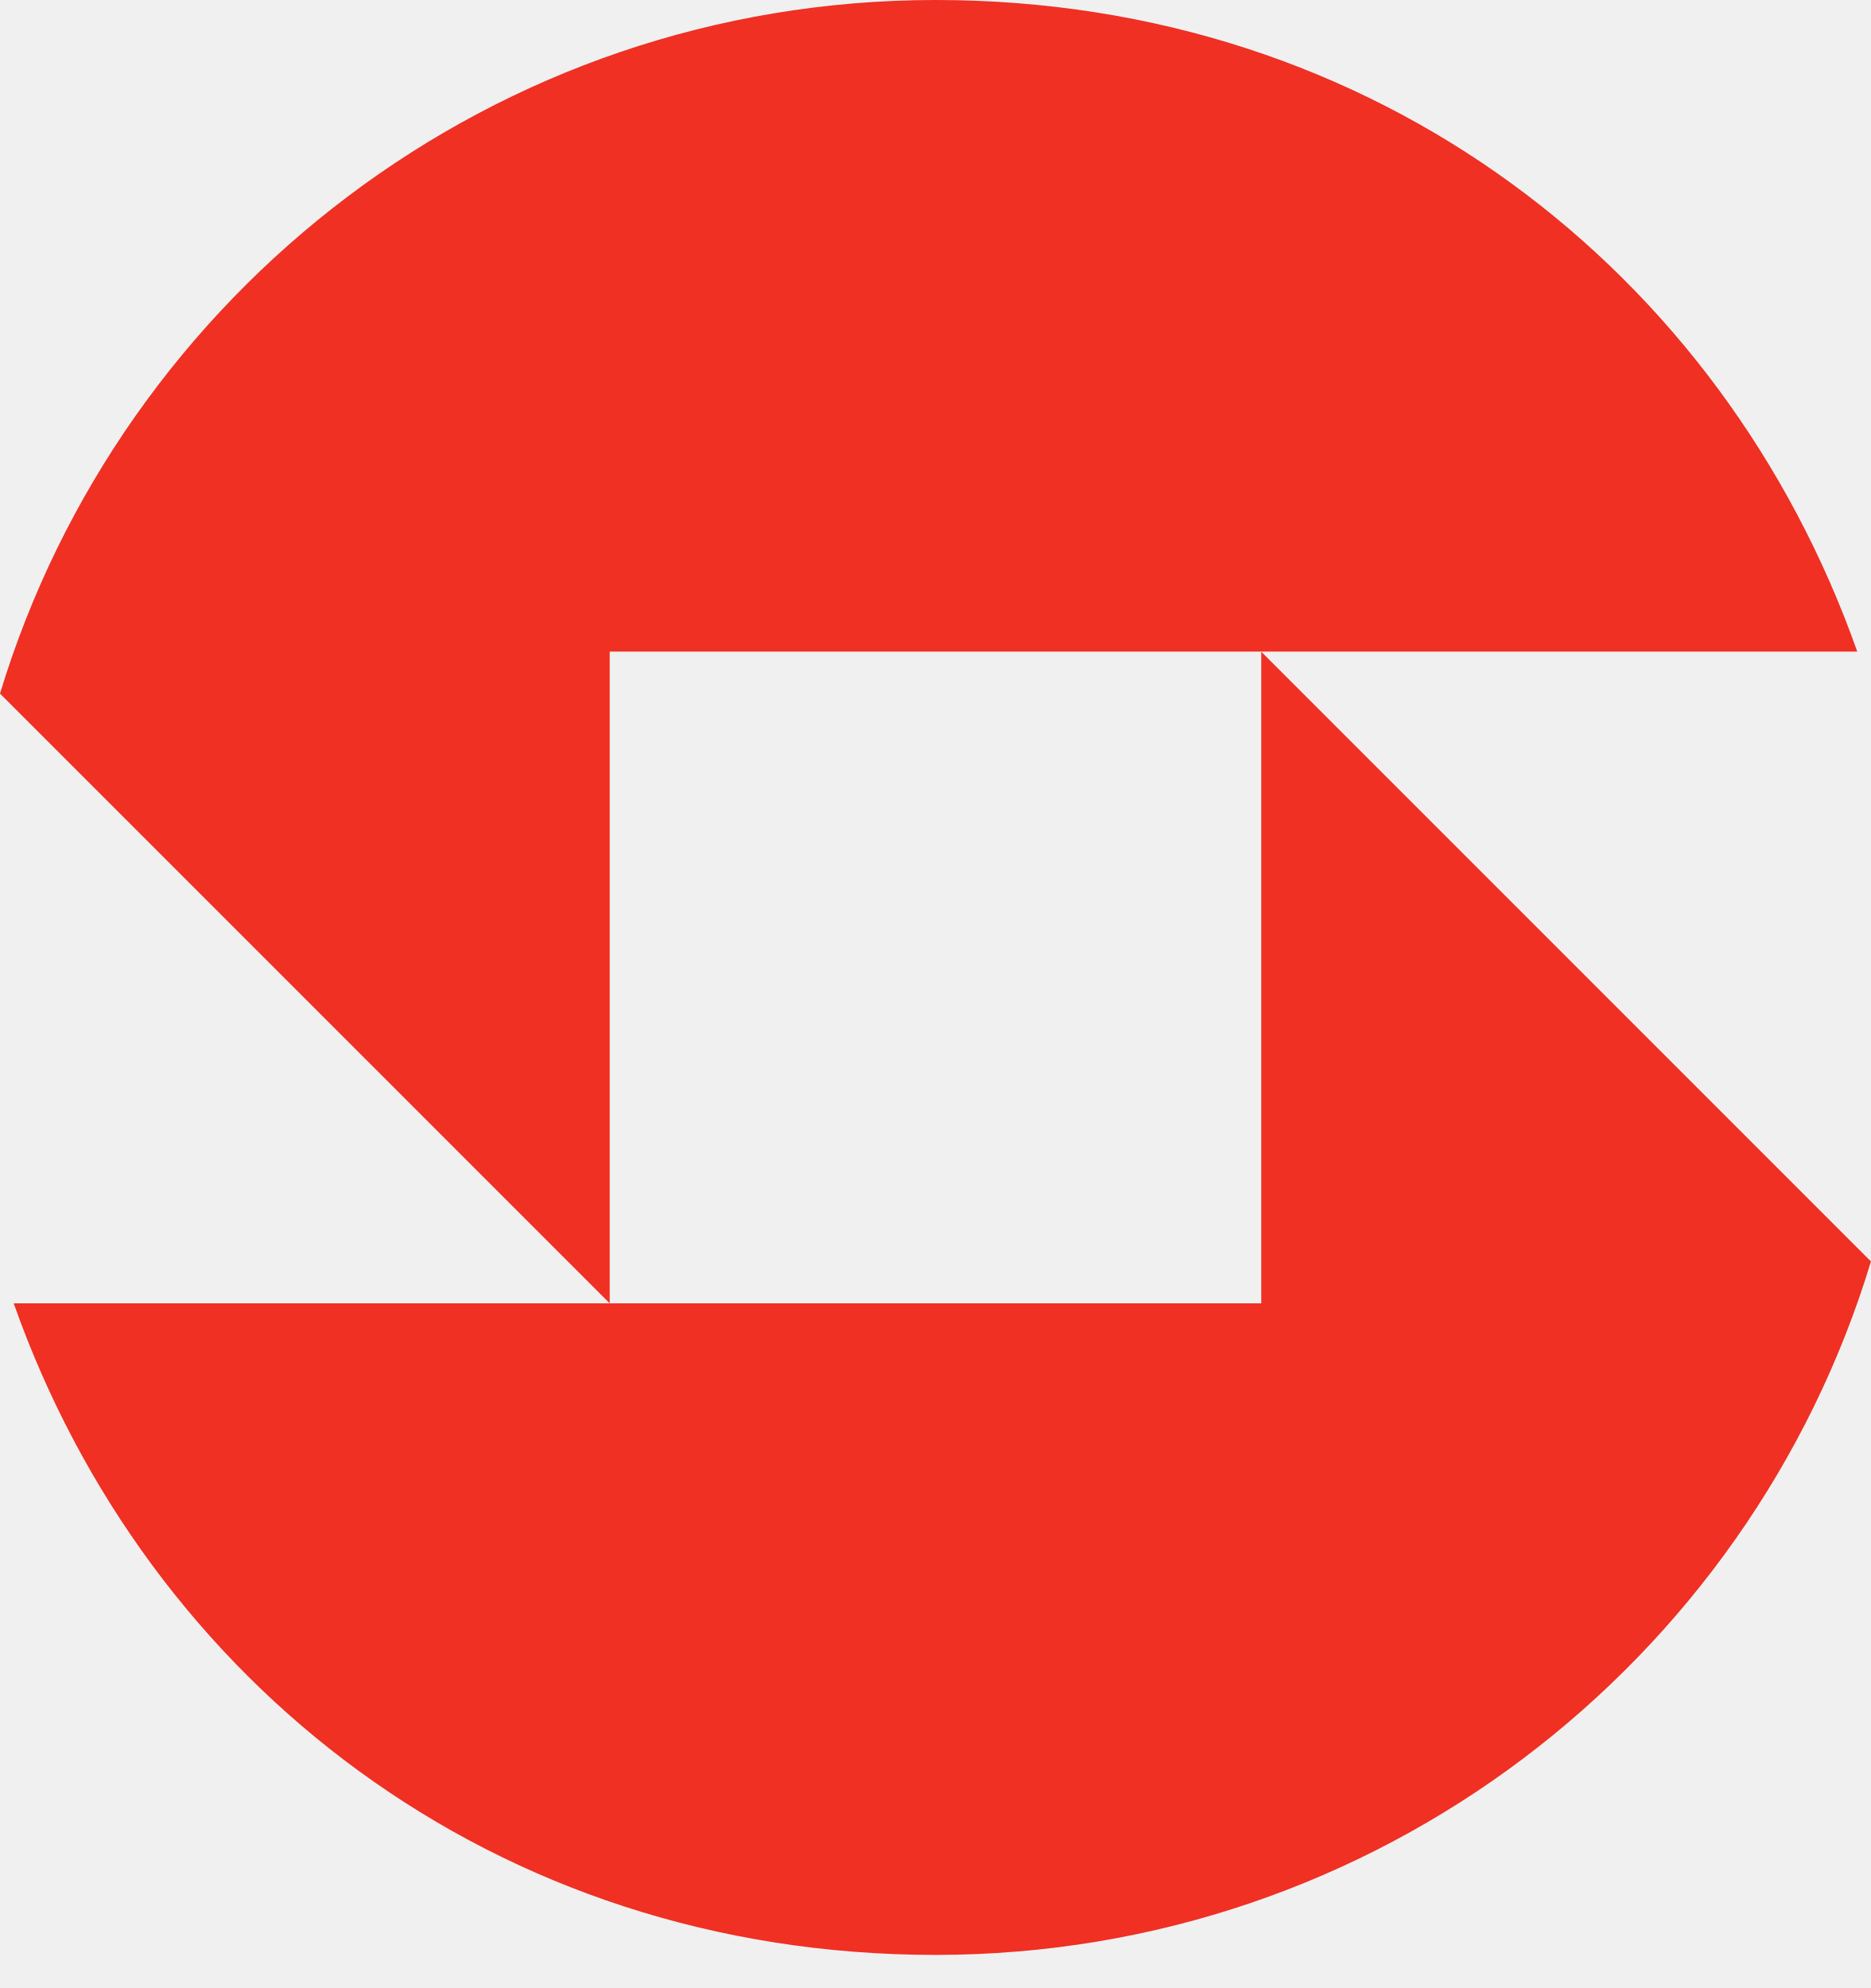
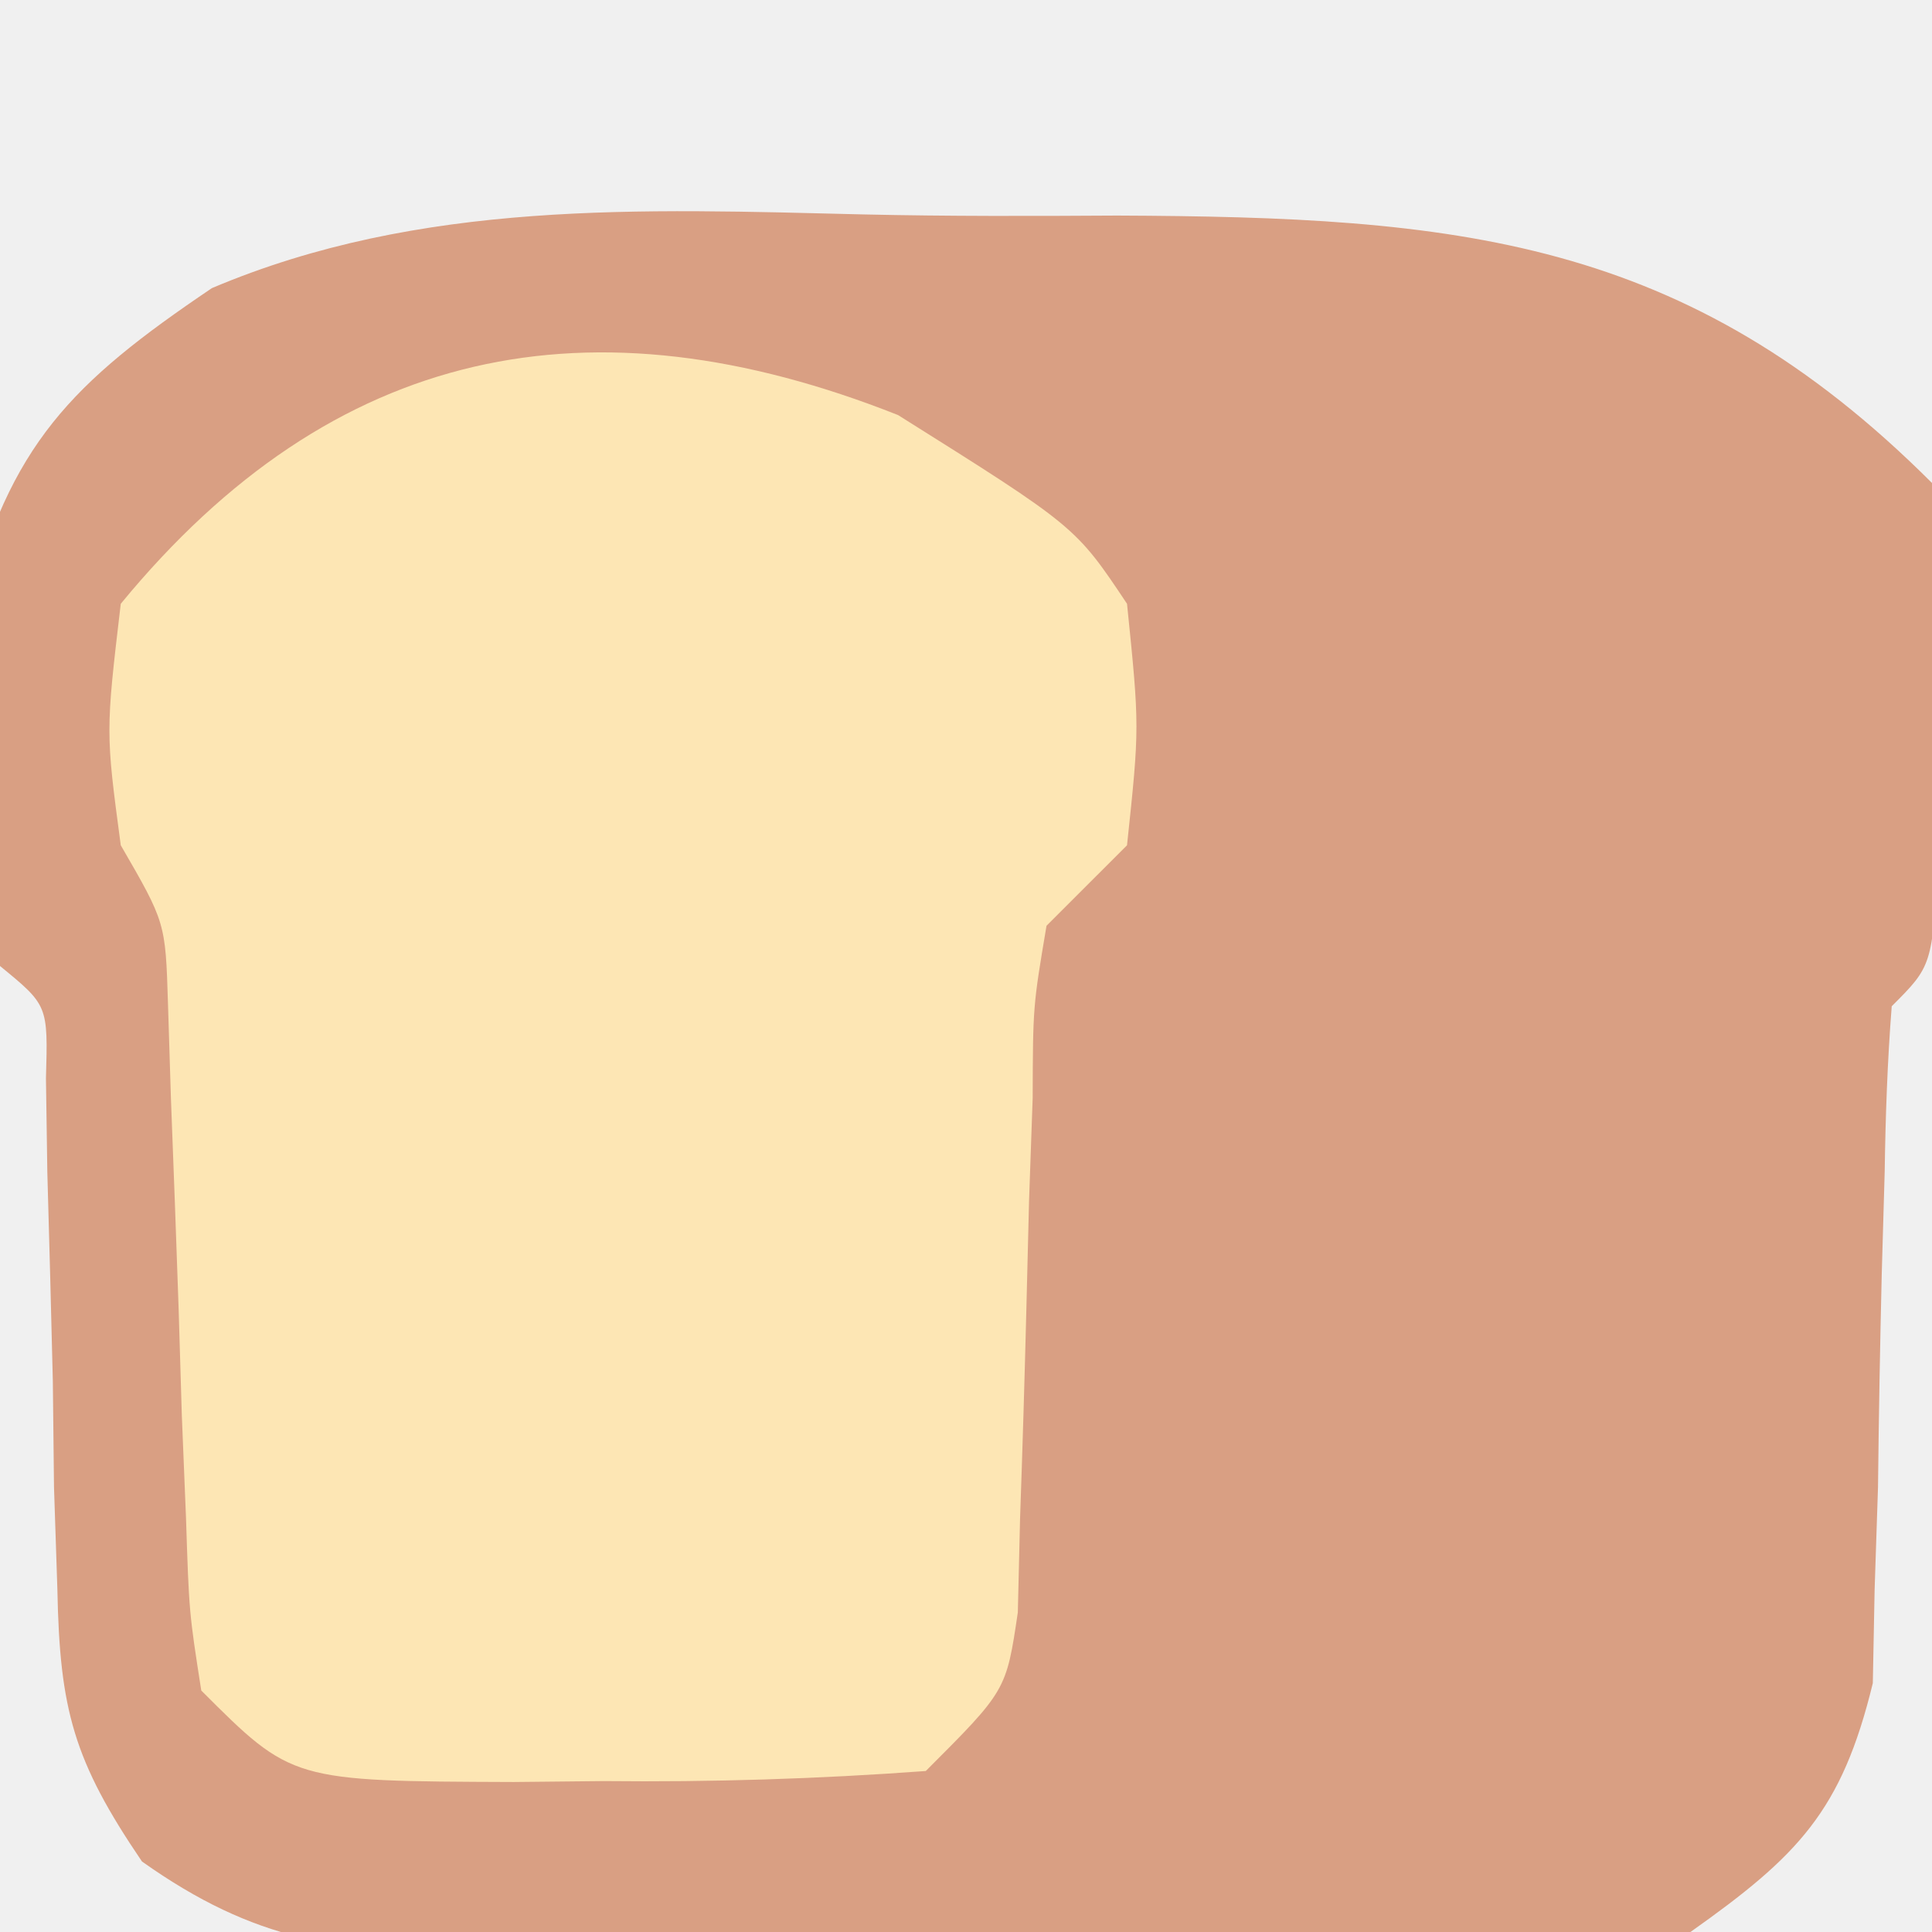
- <svg xmlns="http://www.w3.org/2000/svg" width="16" height="17" viewBox="0 0 16 17" fill="none">
-   <g clip-path="url(#clip0_1002_143)">
-     <path d="M5.214 5.572V11.145L0 5.931C1.041 2.499 4.229 0 8.001 0C11.772 0 14.736 2.326 15.883 5.572H5.214Z" fill="#EF3023" />
-     <path d="M16 10.787C14.96 14.219 11.772 16.717 8 16.717C4.228 16.717 1.264 14.391 0.117 11.145H10.786V5.573L16 10.787Z" fill="#EF3023" />
-   </g>
-   <defs>
-     <clipPath id="clip0_1002_143">
-       <rect width="16" height="16.717" fill="white" />
-     </clipPath>
-   </defs>
+ <svg xmlns="http://www.w3.org/2000/svg" version="1.1" width="48" height="48">
+   <path d="M0 0 C2.099 0.047 4.193 0.041 6.292 0.028 C14.688 0.064 20.414 0.55 26.536 6.672 C26.767 9.458 26.767 9.458 26.724 12.735 C26.717 13.819 26.711 14.903 26.704 16.02 C26.536 18.672 26.536 18.672 25.536 19.672 C25.428 21.04 25.381 22.413 25.361 23.786 C25.337 24.622 25.313 25.458 25.288 26.319 C25.246 28.084 25.214 29.85 25.195 31.616 C25.167 32.456 25.139 33.295 25.111 34.161 C25.096 34.929 25.081 35.698 25.066 36.49 C24.293 39.674 23.21 40.778 20.536 42.672 C17.695 43.07 15.25 43.234 12.411 43.204 C11.627 43.207 10.844 43.211 10.036 43.215 C8.382 43.218 6.728 43.211 5.073 43.194 C2.545 43.172 0.018 43.194 -2.51 43.219 C-4.12 43.217 -5.729 43.211 -7.339 43.204 C-8.093 43.212 -8.847 43.22 -9.624 43.228 C-13.051 43.167 -15.108 42.924 -17.936 40.921 C-19.634 38.422 -19.981 37.151 -20.038 34.161 C-20.066 33.321 -20.093 32.481 -20.122 31.616 C-20.131 30.748 -20.141 29.879 -20.151 28.985 C-20.193 27.252 -20.238 25.519 -20.288 23.786 C-20.299 23.02 -20.31 22.255 -20.322 21.467 C-20.27 19.65 -20.27 19.65 -21.464 18.672 C-21.843 16.161 -21.843 16.161 -22.026 12.985 C-22.11 11.95 -22.194 10.915 -22.28 9.848 C-21.217 5.713 -19.698 4.192 -16.198 1.83 C-11.013 -0.366 -5.539 -0.134 0 0 Z " fill="#D99F83" transform="translate(21.46362,5.327637)" />
+   <path d="M0 0 C4.407 2.768 4.407 2.768 5.688 4.688 C6 7.75 6 7.75 5.688 10.688 C5.027 11.348 4.367 12.008 3.688 12.688 C3.351 14.686 3.351 14.686 3.344 16.969 C3.299 18.231 3.299 18.231 3.254 19.52 C3.232 20.4 3.21 21.28 3.188 22.188 C3.144 23.927 3.093 25.667 3.031 27.406 C3.013 28.179 2.994 28.952 2.975 29.748 C2.688 31.688 2.688 31.688 0.688 33.688 C-2.022 33.886 -4.606 33.966 -7.312 33.938 C-8.05 33.945 -8.787 33.953 -9.547 33.961 C-15.059 33.941 -15.059 33.941 -17.312 31.688 C-17.615 29.748 -17.615 29.748 -17.691 27.406 C-17.726 26.564 -17.76 25.723 -17.795 24.855 C-17.821 23.975 -17.848 23.095 -17.875 22.188 C-17.935 20.448 -17.998 18.708 -18.066 16.969 C-18.09 16.196 -18.114 15.423 -18.139 14.627 C-18.201 12.607 -18.201 12.607 -19.312 10.688 C-19.688 7.875 -19.688 7.875 -19.312 4.688 C-14.029 -1.738 -7.635 -3.025 0 0 Z " fill="#FDE6B4" transform="translate(22.3125,10.3125)" />
</svg>
